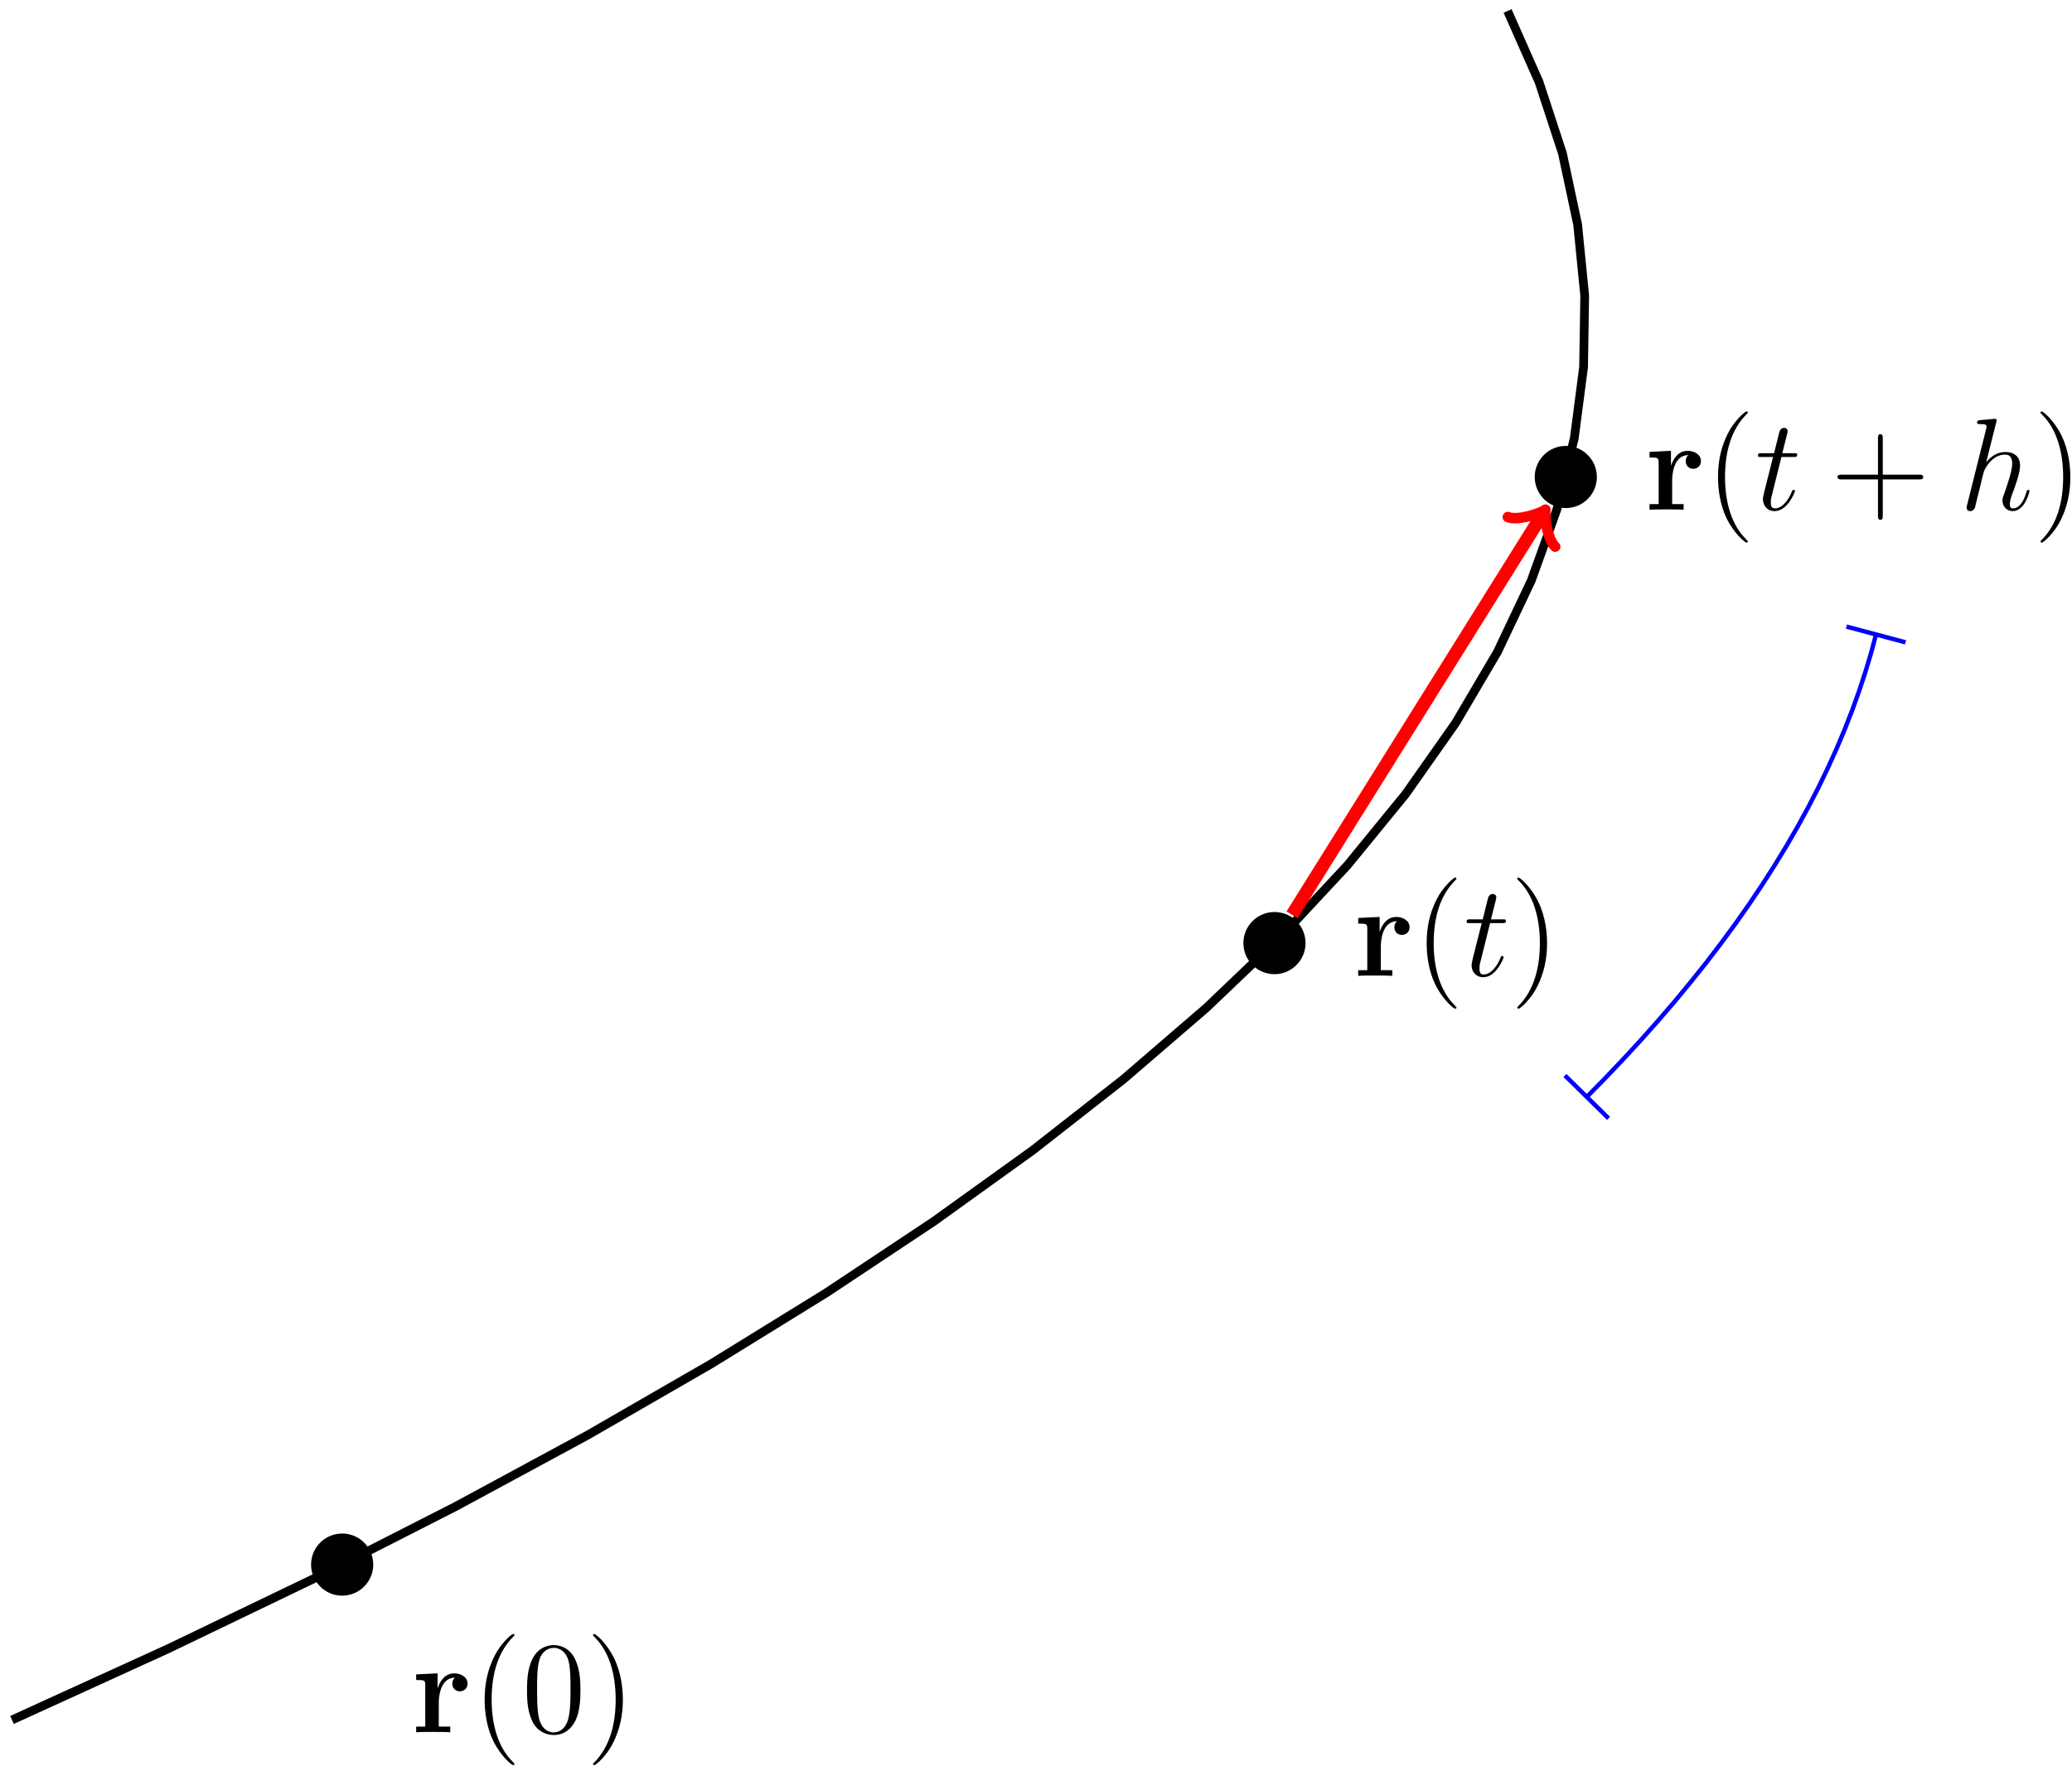
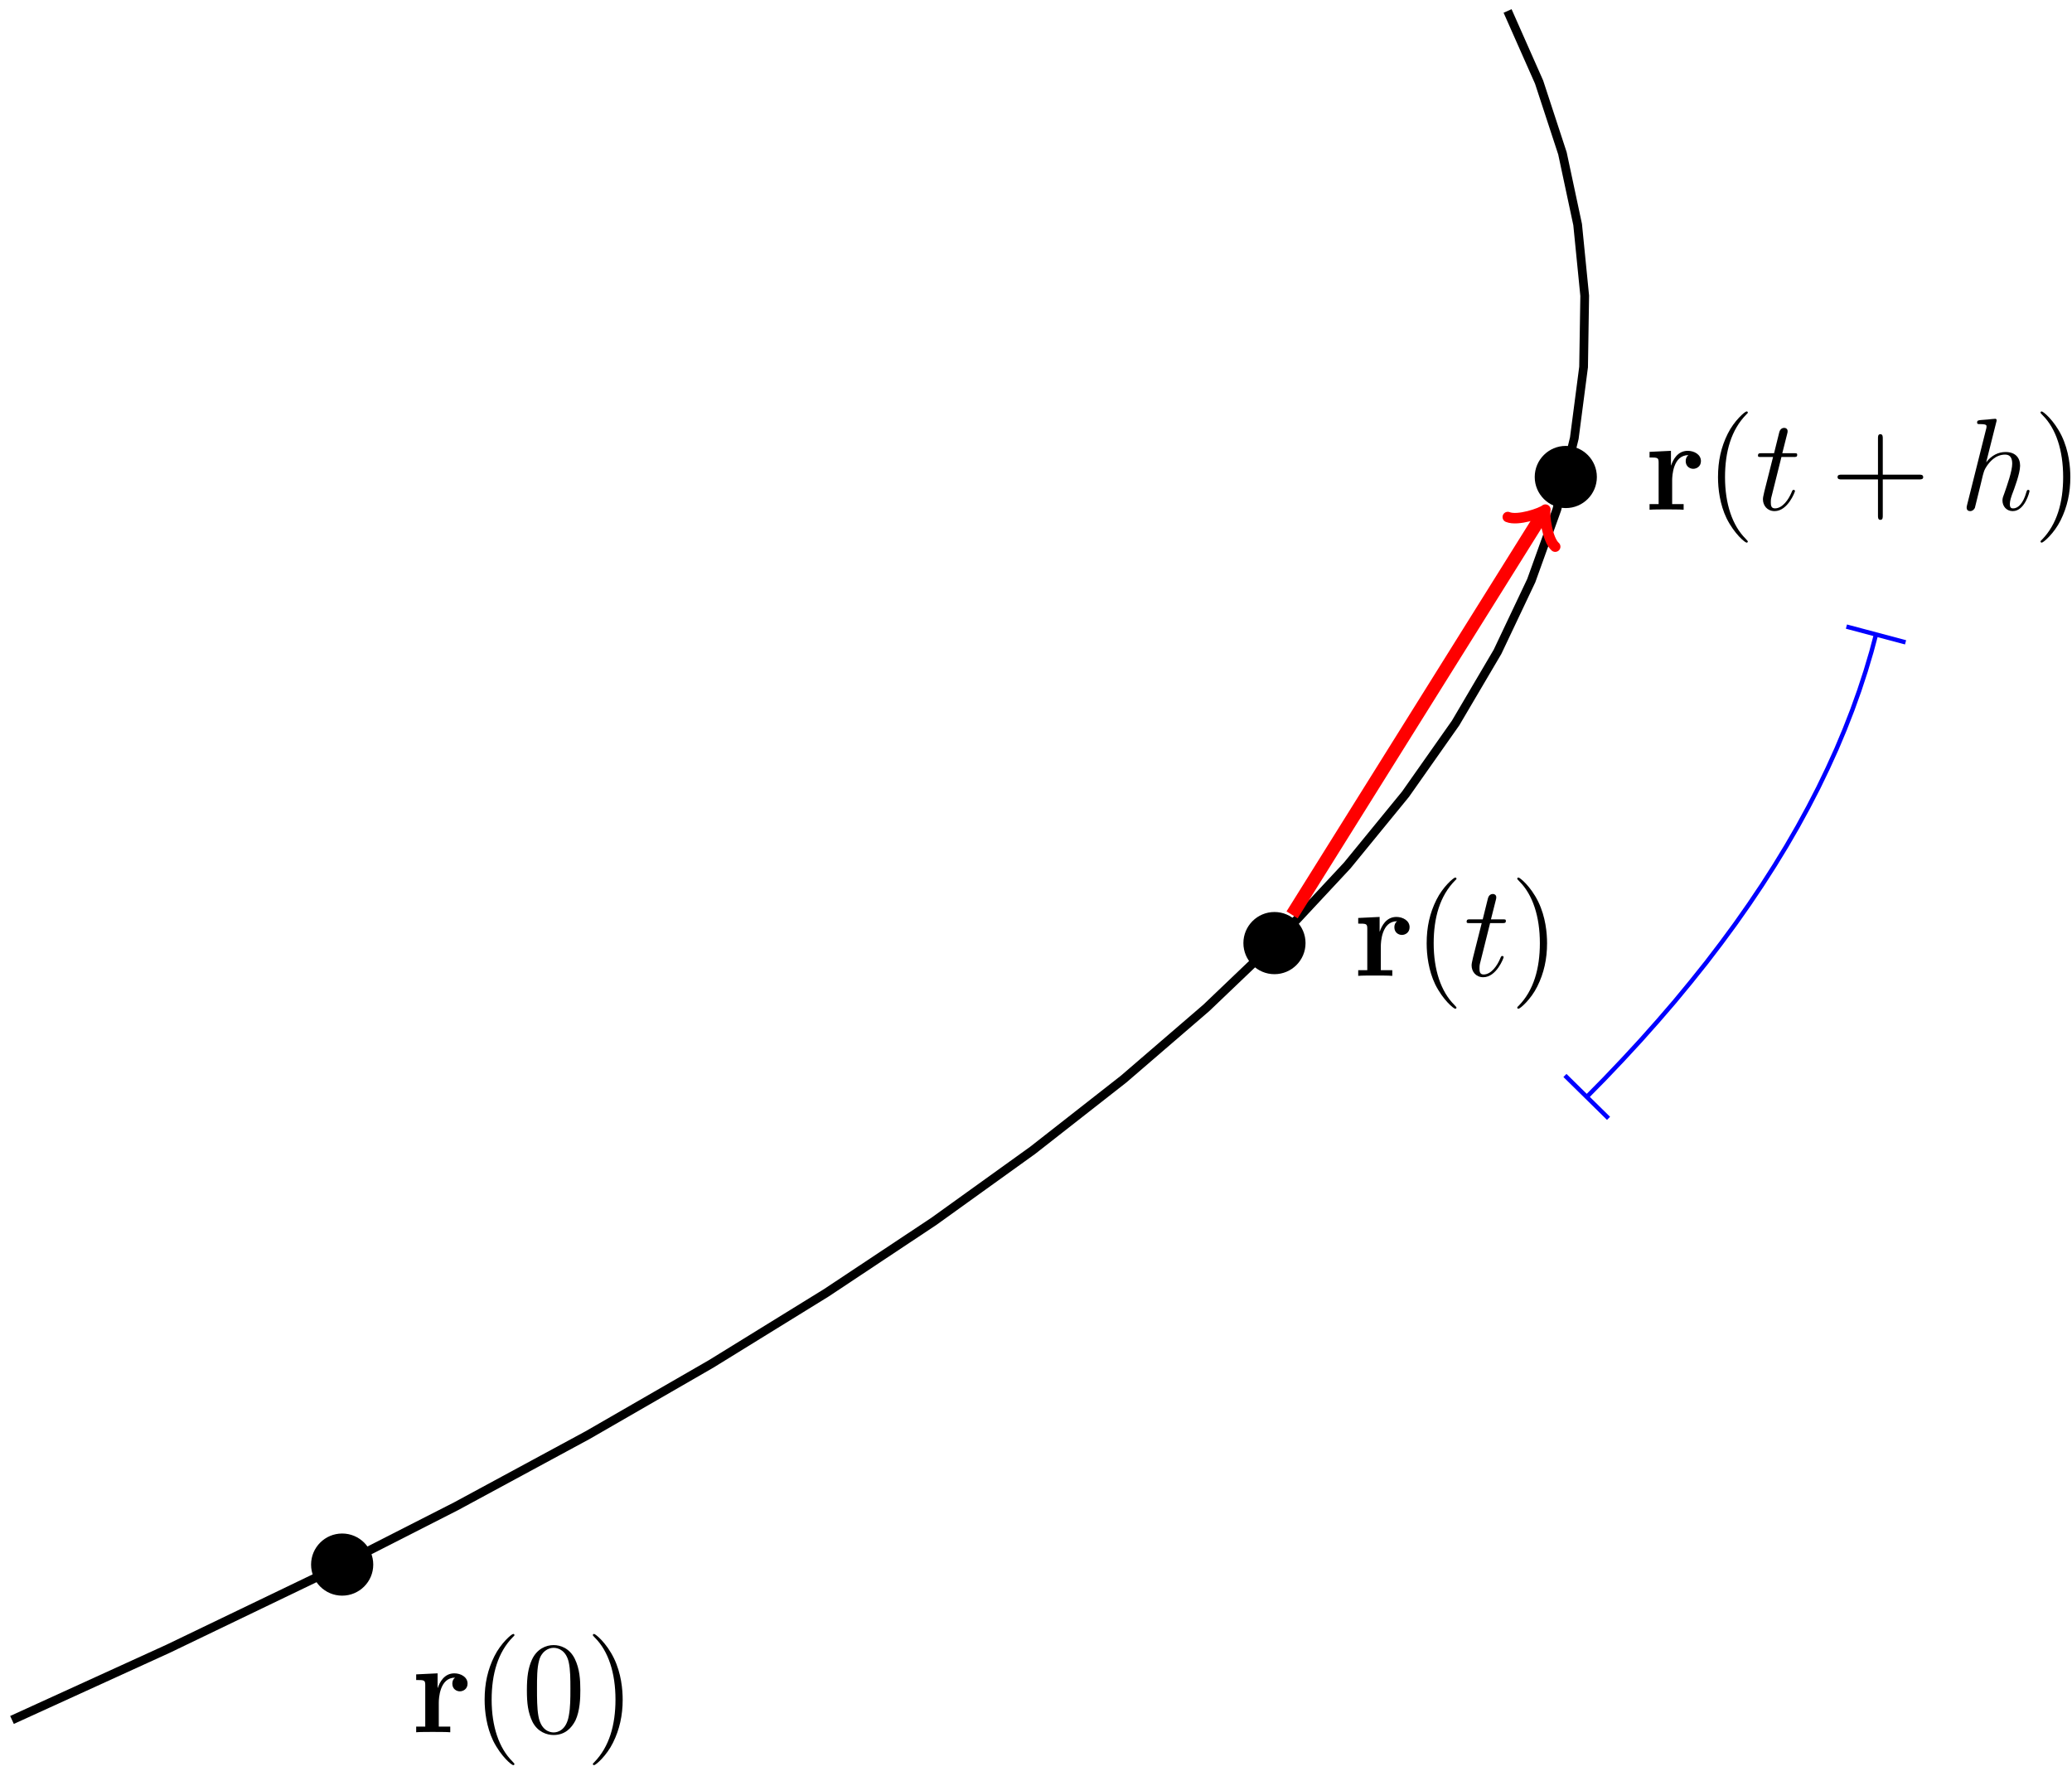
<svg xmlns="http://www.w3.org/2000/svg" xmlns:xlink="http://www.w3.org/1999/xlink" width="189pt" height="162pt" viewBox="0 0 189 162" version="1.1">
  <defs>
    <g>
      <symbol overflow="visible" id="glyph0-0">
        <path style="stroke:none;" d="" />
      </symbol>
      <symbol overflow="visible" id="glyph0-1">
        <path style="stroke:none;" d="M 2.484 -2.688 C 2.484 -3.078 2.562 -4.984 3.969 -4.984 C 3.797 -4.859 3.719 -4.656 3.719 -4.438 C 3.719 -3.938 4.109 -3.734 4.406 -3.734 C 4.703 -3.734 5.109 -3.938 5.109 -4.438 C 5.109 -5.047 4.484 -5.375 3.906 -5.375 C 2.969 -5.375 2.562 -4.547 2.391 -4.047 L 2.375 -4.047 L 2.375 -5.375 L 0.422 -5.281 L 0.422 -4.766 C 1.156 -4.766 1.25 -4.766 1.25 -4.297 L 1.25 -0.516 L 0.422 -0.516 L 0.422 0 C 0.688 -0.031 1.594 -0.031 1.922 -0.031 C 2.266 -0.031 3.234 -0.031 3.531 0 L 3.531 -0.516 L 2.484 -0.516 Z M 2.484 -2.688 " />
      </symbol>
      <symbol overflow="visible" id="glyph1-0">
        <path style="stroke:none;" d="" />
      </symbol>
      <symbol overflow="visible" id="glyph1-1">
        <path style="stroke:none;" d="M 3.891 2.906 C 3.891 2.875 3.891 2.844 3.688 2.641 C 2.484 1.438 1.812 -0.531 1.812 -2.969 C 1.812 -5.297 2.375 -7.297 3.766 -8.703 C 3.891 -8.812 3.891 -8.828 3.891 -8.875 C 3.891 -8.938 3.828 -8.969 3.781 -8.969 C 3.625 -8.969 2.641 -8.109 2.062 -6.938 C 1.453 -5.719 1.172 -4.453 1.172 -2.969 C 1.172 -1.906 1.344 -0.484 1.953 0.781 C 2.672 2.219 3.641 3 3.781 3 C 3.828 3 3.891 2.969 3.891 2.906 Z M 3.891 2.906 " />
      </symbol>
      <symbol overflow="visible" id="glyph1-2">
        <path style="stroke:none;" d="M 4.766 -2.766 L 8.062 -2.766 C 8.234 -2.766 8.453 -2.766 8.453 -2.969 C 8.453 -3.203 8.25 -3.203 8.062 -3.203 L 4.766 -3.203 L 4.766 -6.5 C 4.766 -6.672 4.766 -6.891 4.547 -6.891 C 4.328 -6.891 4.328 -6.688 4.328 -6.5 L 4.328 -3.203 L 1.031 -3.203 C 0.859 -3.203 0.641 -3.203 0.641 -2.984 C 0.641 -2.766 0.844 -2.766 1.031 -2.766 L 4.328 -2.766 L 4.328 0.531 C 4.328 0.703 4.328 0.922 4.547 0.922 C 4.766 0.922 4.766 0.719 4.766 0.531 Z M 4.766 -2.766 " />
      </symbol>
      <symbol overflow="visible" id="glyph1-3">
        <path style="stroke:none;" d="M 3.375 -2.969 C 3.375 -3.891 3.25 -5.359 2.578 -6.75 C 1.875 -8.188 0.891 -8.969 0.766 -8.969 C 0.719 -8.969 0.656 -8.938 0.656 -8.875 C 0.656 -8.828 0.656 -8.812 0.859 -8.609 C 2.062 -7.406 2.719 -5.422 2.719 -2.984 C 2.719 -0.672 2.156 1.328 0.781 2.734 C 0.656 2.844 0.656 2.875 0.656 2.906 C 0.656 2.969 0.719 3 0.766 3 C 0.922 3 1.906 2.141 2.484 0.969 C 3.094 -0.25 3.375 -1.547 3.375 -2.969 Z M 3.375 -2.969 " />
      </symbol>
      <symbol overflow="visible" id="glyph1-4">
        <path style="stroke:none;" d="M 5.359 -3.828 C 5.359 -4.812 5.297 -5.781 4.859 -6.688 C 4.375 -7.688 3.516 -7.953 2.922 -7.953 C 2.234 -7.953 1.391 -7.609 0.938 -6.609 C 0.609 -5.859 0.484 -5.109 0.484 -3.828 C 0.484 -2.672 0.578 -1.797 1 -0.938 C 1.469 -0.031 2.297 0.25 2.922 0.25 C 3.953 0.25 4.547 -0.375 4.906 -1.062 C 5.328 -1.953 5.359 -3.125 5.359 -3.828 Z M 2.922 0.016 C 2.531 0.016 1.75 -0.203 1.531 -1.5 C 1.406 -2.219 1.406 -3.125 1.406 -3.969 C 1.406 -4.953 1.406 -5.828 1.594 -6.531 C 1.797 -7.344 2.406 -7.703 2.922 -7.703 C 3.375 -7.703 4.062 -7.438 4.297 -6.406 C 4.453 -5.719 4.453 -4.781 4.453 -3.969 C 4.453 -3.172 4.453 -2.266 4.312 -1.531 C 4.094 -0.219 3.328 0.016 2.922 0.016 Z M 2.922 0.016 " />
      </symbol>
      <symbol overflow="visible" id="glyph2-0">
        <path style="stroke:none;" d="" />
      </symbol>
      <symbol overflow="visible" id="glyph2-1">
        <path style="stroke:none;" d="M 2.406 -4.812 L 3.5 -4.812 C 3.734 -4.812 3.844 -4.812 3.844 -5.016 C 3.844 -5.156 3.781 -5.156 3.531 -5.156 L 2.484 -5.156 L 2.922 -6.891 C 2.969 -7.062 2.969 -7.094 2.969 -7.172 C 2.969 -7.359 2.828 -7.469 2.672 -7.469 C 2.562 -7.469 2.297 -7.438 2.203 -7.047 L 1.734 -5.156 L 0.609 -5.156 C 0.375 -5.156 0.266 -5.156 0.266 -4.922 C 0.266 -4.812 0.344 -4.812 0.578 -4.812 L 1.641 -4.812 L 0.844 -1.656 C 0.75 -1.234 0.719 -1.109 0.719 -0.953 C 0.719 -0.391 1.109 0.125 1.781 0.125 C 2.984 0.125 3.641 -1.625 3.641 -1.703 C 3.641 -1.781 3.578 -1.812 3.516 -1.812 C 3.484 -1.812 3.438 -1.812 3.422 -1.766 C 3.406 -1.75 3.391 -1.75 3.312 -1.547 C 3.062 -0.953 2.516 -0.125 1.812 -0.125 C 1.453 -0.125 1.438 -0.422 1.438 -0.688 C 1.438 -0.688 1.438 -0.922 1.469 -1.062 Z M 2.406 -4.812 " />
      </symbol>
      <symbol overflow="visible" id="glyph2-2">
        <path style="stroke:none;" d="M 3.359 -8 C 3.375 -8.047 3.391 -8.109 3.391 -8.172 C 3.391 -8.297 3.281 -8.297 3.25 -8.297 C 3.234 -8.297 2.656 -8.25 2.594 -8.234 C 2.391 -8.219 2.219 -8.203 2 -8.188 C 1.703 -8.156 1.609 -8.156 1.609 -7.938 C 1.609 -7.812 1.703 -7.812 1.875 -7.812 C 2.469 -7.812 2.469 -7.703 2.469 -7.594 C 2.469 -7.516 2.453 -7.422 2.438 -7.391 L 0.703 -0.469 C 0.656 -0.281 0.656 -0.266 0.656 -0.188 C 0.656 0.078 0.859 0.125 0.984 0.125 C 1.188 0.125 1.344 -0.031 1.406 -0.172 L 1.938 -2.328 C 2 -2.594 2.062 -2.844 2.125 -3.109 C 2.266 -3.609 2.266 -3.625 2.484 -3.969 C 2.719 -4.312 3.25 -5.031 4.172 -5.031 C 4.656 -5.031 4.812 -4.672 4.812 -4.203 C 4.812 -3.531 4.344 -2.219 4.094 -1.5 C 3.984 -1.219 3.922 -1.062 3.922 -0.844 C 3.922 -0.312 4.297 0.125 4.859 0.125 C 5.969 0.125 6.391 -1.641 6.391 -1.703 C 6.391 -1.766 6.344 -1.812 6.281 -1.812 C 6.172 -1.812 6.156 -1.781 6.094 -1.578 C 5.828 -0.625 5.375 -0.125 4.906 -0.125 C 4.781 -0.125 4.594 -0.125 4.594 -0.516 C 4.594 -0.828 4.734 -1.203 4.781 -1.344 C 5 -1.906 5.531 -3.328 5.531 -4.016 C 5.531 -4.734 5.109 -5.266 4.203 -5.266 C 3.531 -5.266 2.922 -4.953 2.438 -4.328 Z M 3.359 -8 " />
      </symbol>
    </g>
  </defs>
  <g id="surface1">
    <path style="fill:none;stroke-width:0.797;stroke-linecap:butt;stroke-linejoin:miter;stroke:rgb(0%,0%,0%);stroke-opacity:1;stroke-miterlimit:10;" d="M -30.117 -127.56 L -15.875 -121.064 L -2.375 -114.568 L 10.379 -108.072 L 22.391 -101.576 L 33.656 -95.08 L 44.18 -88.584 L 53.957 -82.088 L 62.988 -75.596 L 71.281 -69.1 L 78.824 -62.603 L 85.625 -56.107 L 91.68 -49.611 L 96.992 -43.115 L 101.562 -36.619 L 105.387 -30.123 L 108.465 -23.627 L 110.801 -17.131 L 112.391 -10.635 L 113.238 -4.139 L 113.34 2.358 L 112.695 8.854 L 111.309 15.35 L 109.18 21.846 L 106.305 28.338 " transform="matrix(1,0,0,-1,31.211,29.338)" />
    <path style=" stroke:none;fill-rule:nonzero;fill:rgb(0%,0%,0%);fill-opacity:1;" d="M 145.66 43.512 C 145.66 41.945 144.391 40.676 142.828 40.676 C 141.262 40.676 139.992 41.945 139.992 43.512 C 139.992 45.078 141.262 46.348 142.828 46.348 C 144.391 46.348 145.66 45.078 145.66 43.512 Z M 145.66 43.512 " />
    <g style="fill:rgb(0%,0%,0%);fill-opacity:1;">
      <use xlink:href="#glyph0-1" x="150.044" y="46.5" />
    </g>
    <g style="fill:rgb(0%,0%,0%);fill-opacity:1;">
      <use xlink:href="#glyph1-1" x="155.538" y="46.5" />
    </g>
    <g style="fill:rgb(0%,0%,0%);fill-opacity:1;">
      <use xlink:href="#glyph2-1" x="160.09" y="46.5" />
    </g>
    <g style="fill:rgb(0%,0%,0%);fill-opacity:1;">
      <use xlink:href="#glyph1-2" x="166.974" y="46.5" />
    </g>
    <g style="fill:rgb(0%,0%,0%);fill-opacity:1;">
      <use xlink:href="#glyph2-2" x="178.735" y="46.5" />
    </g>
    <g style="fill:rgb(0%,0%,0%);fill-opacity:1;">
      <use xlink:href="#glyph1-3" x="185.474" y="46.5" />
    </g>
    <path style=" stroke:none;fill-rule:nonzero;fill:rgb(0%,0%,0%);fill-opacity:1;" d="M 119.086 86.031 C 119.086 84.465 117.816 83.195 116.25 83.195 C 114.688 83.195 113.418 84.465 113.418 86.031 C 113.418 87.598 114.688 88.867 116.25 88.867 C 117.816 88.867 119.086 87.598 119.086 86.031 Z M 119.086 86.031 " />
    <g style="fill:rgb(0%,0%,0%);fill-opacity:1;">
      <use xlink:href="#glyph0-1" x="123.469" y="89.02" />
    </g>
    <g style="fill:rgb(0%,0%,0%);fill-opacity:1;">
      <use xlink:href="#glyph1-1" x="128.963" y="89.02" />
    </g>
    <g style="fill:rgb(0%,0%,0%);fill-opacity:1;">
      <use xlink:href="#glyph2-1" x="133.515" y="89.02" />
    </g>
    <g style="fill:rgb(0%,0%,0%);fill-opacity:1;">
      <use xlink:href="#glyph1-3" x="137.742" y="89.02" />
    </g>
    <path style=" stroke:none;fill-rule:nonzero;fill:rgb(0%,0%,0%);fill-opacity:1;" d="M 34.047 142.727 C 34.047 141.16 32.777 139.891 31.211 139.891 C 29.645 139.891 28.375 141.16 28.375 142.727 C 28.375 144.289 29.645 145.559 31.211 145.559 C 32.777 145.559 34.047 144.289 34.047 142.727 Z M 34.047 142.727 " />
    <g style="fill:rgb(0%,0%,0%);fill-opacity:1;">
      <use xlink:href="#glyph0-1" x="37.54" y="158.021" />
    </g>
    <g style="fill:rgb(0%,0%,0%);fill-opacity:1;">
      <use xlink:href="#glyph1-1" x="43.034" y="158.021" />
-       <use xlink:href="#glyph1-4" x="47.587" y="158.021" />
-       <use xlink:href="#glyph1-3" x="53.44" y="158.021" />
+       <use xlink:href="#glyph1-4" x="47.577" y="158.021" />
+       <use xlink:href="#glyph1-3" x="53.423" y="158.021" />
    </g>
    <path style="fill:none;stroke-width:0.399;stroke-linecap:butt;stroke-linejoin:miter;stroke:rgb(0%,0%,100%);stroke-opacity:1;stroke-miterlimit:10;" d="M 113.598 -70.654 L 115.133 -69.096 L 116.82 -67.322 L 118.453 -65.553 L 120.031 -63.779 L 121.555 -62.01 L 123.019 -60.236 L 124.434 -58.467 L 125.789 -56.693 L 127.09 -54.924 L 128.336 -53.15 L 129.527 -51.377 L 130.66 -49.607 L 131.742 -47.834 L 132.766 -46.064 L 133.734 -44.291 L 134.648 -42.521 L 135.504 -40.748 L 136.309 -38.978 L 137.055 -37.205 L 137.746 -35.435 L 138.383 -33.662 L 138.965 -31.889 L 139.492 -30.119 L 139.887 -28.635 " transform="matrix(1,0,0,-1,31.211,29.338)" />
    <path style="fill:none;stroke-width:0.399;stroke-linecap:square;stroke-linejoin:miter;stroke:rgb(0%,0%,100%);stroke-opacity:1;stroke-miterlimit:10;" d="M 0.101 -2.591 L 0.1 2.588 " transform="matrix(-0.70145,0.71263,0.71263,0.70145,144.8079,99.992)" />
    <path style="fill:none;stroke-width:0.399;stroke-linecap:square;stroke-linejoin:miter;stroke:rgb(0%,0%,100%);stroke-opacity:1;stroke-miterlimit:10;" d="M 0.099 -2.59 L 0.101 2.592 " transform="matrix(0.25668,-0.96646,-0.96646,-0.25668,171.0967,57.97362)" />
    <path style="fill:none;stroke-width:1.196;stroke-linecap:butt;stroke-linejoin:miter;stroke:rgb(100%,0%,0%);stroke-opacity:1;stroke-miterlimit:10;" d="M 86.648 -54.119 L 109.5 -17.557 " transform="matrix(1,0,0,-1,31.211,29.338)" />
    <path style="fill:none;stroke-width:0.956;stroke-linecap:round;stroke-linejoin:round;stroke:rgb(100%,0%,0%);stroke-opacity:1;stroke-miterlimit:10;" d="M -1.912 2.551 C -1.756 1.594 -0.001 0.157 0.479 0.001 C -0 -0.16 -1.754 -1.593 -1.912 -2.548 " transform="matrix(0.52998,-0.84799,-0.84799,-0.52998,140.7117,46.89516)" />
  </g>
</svg>
